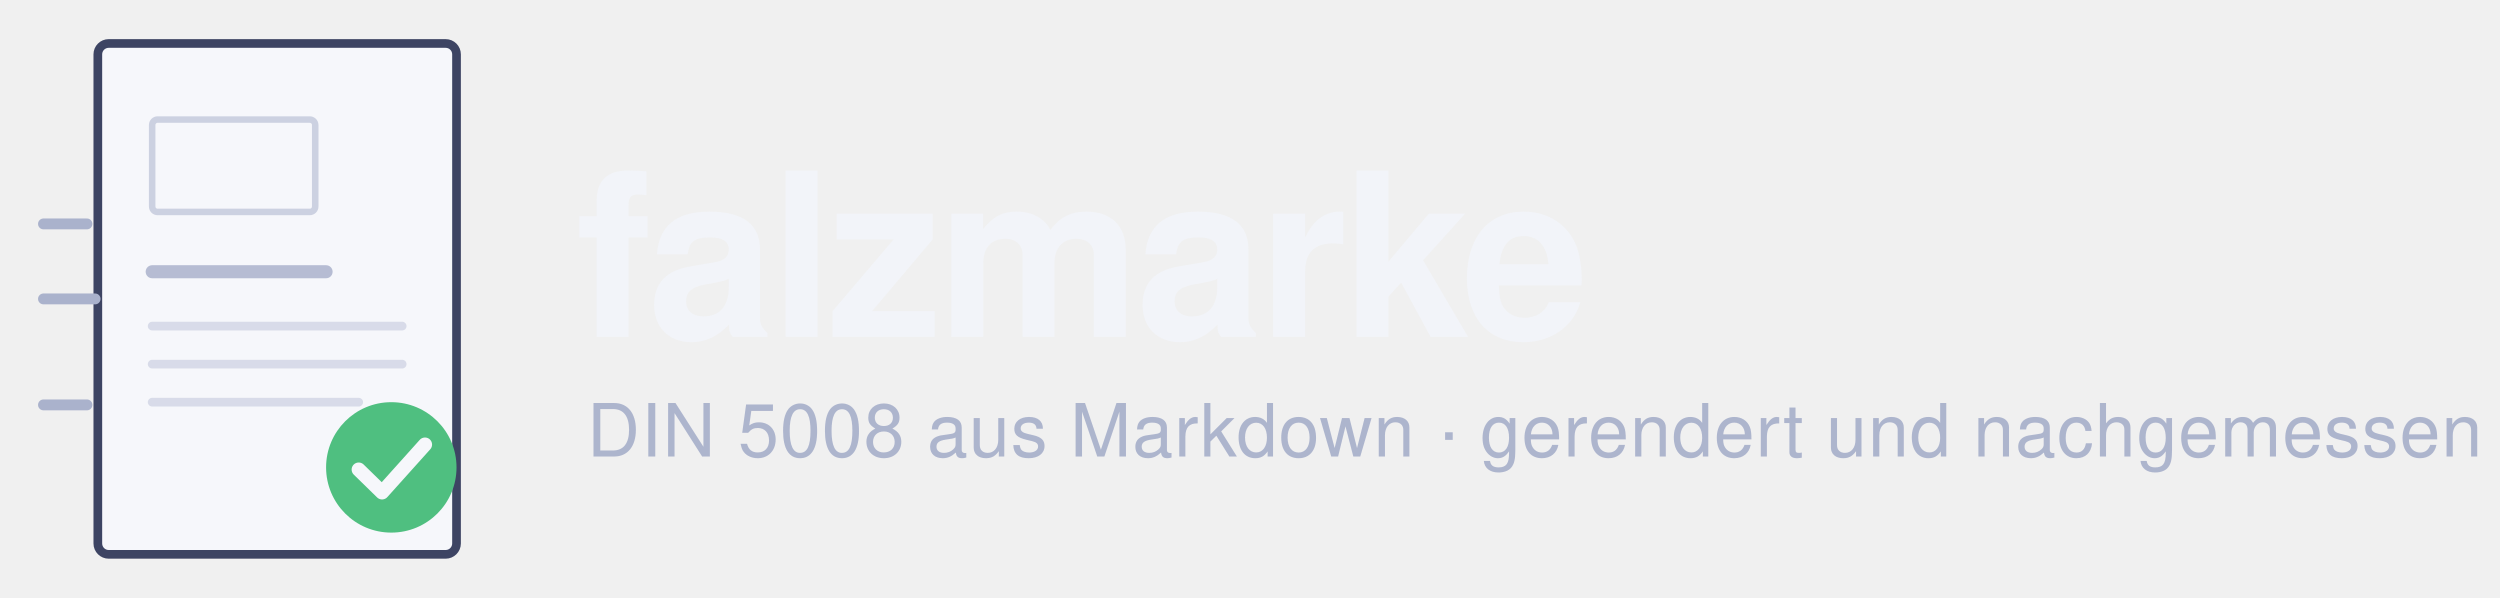
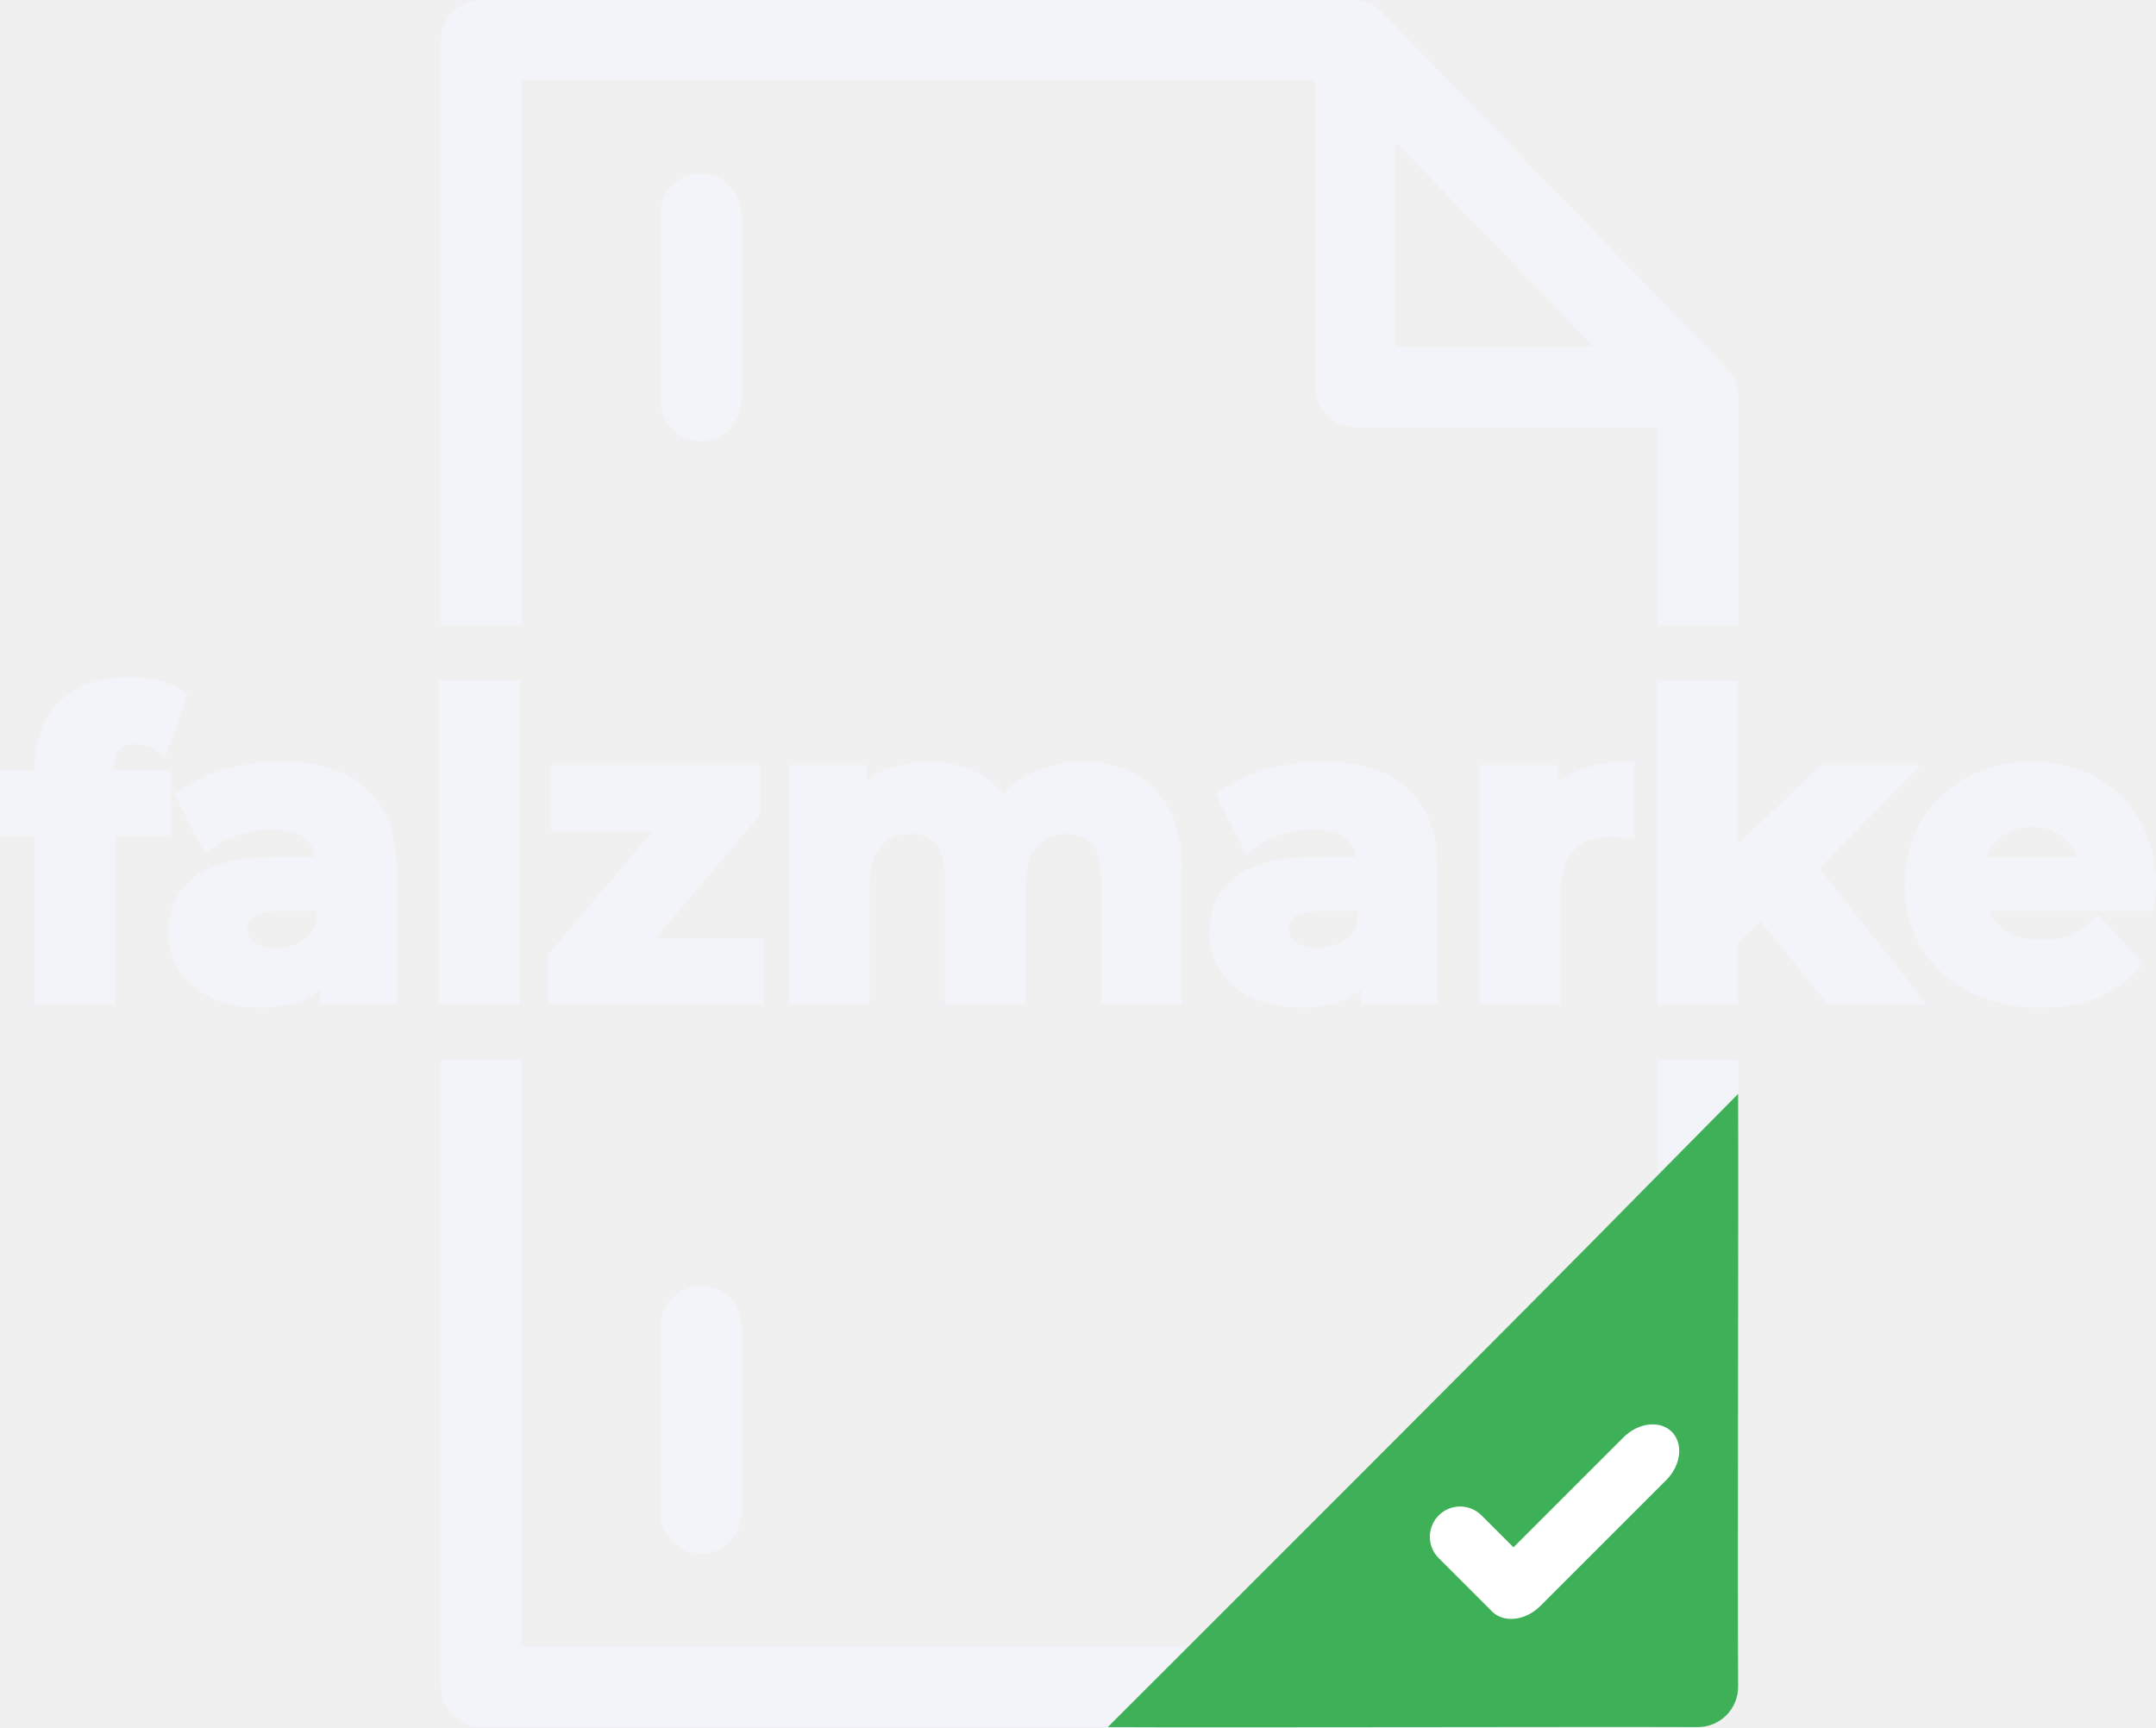
- <svg xmlns="http://www.w3.org/2000/svg" viewBox="0 0 460 110" width="460" height="110" role="img" aria-label="falzmarke">
-   <g transform="translate(8 8)">
-     <rect x="10" y="0" width="66" height="94" rx="2" fill="#F6F7FB" stroke="#3D4463" stroke-width="1.6" />
-     <g stroke="#AAB2CC" stroke-width="2" stroke-linecap="round">
-       <line x1="0" y1="33.2" x2="8" y2="33.2" />
-       <line x1="0" y1="47.0" x2="9.5" y2="47.0" />
-       <line x1="0" y1="66.5" x2="8" y2="66.5" />
-     </g>
-     <rect x="20" y="14" width="30" height="17" rx="1" fill="none" stroke="#AAB2CC" stroke-width="1.2" opacity="0.55" />
-     <g stroke="#AAB2CC" stroke-width="2.4" stroke-linecap="round" opacity="0.85">
-       <line x1="20" y1="42" x2="52" y2="42" />
-     </g>
-     <g stroke="#AAB2CC" stroke-width="1.6" stroke-linecap="round" opacity="0.4">
-       <line x1="20" y1="52" x2="66" y2="52" />
-       <line x1="20" y1="59" x2="66" y2="59" />
-       <line x1="20" y1="66" x2="58" y2="66" />
-     </g>
-     <g transform="translate(52 66)">
-       <circle cx="12" cy="12" r="12" fill="#4FBF80" />
-       <path d="M6 12.4 L10.3 16.6 L18.2 7.8" fill="none" stroke="#F6F7FB" stroke-width="2.6" stroke-linecap="round" stroke-linejoin="round" />
+ <svg xmlns="http://www.w3.org/2000/svg" version="1.1" role="img" aria-label="falzmarke" x="0px" y="0px" viewBox="0 0 535.7 429.24" xml:space="preserve">
+   <style type="text/css">
+ 	.st0{fill:#F2F4F9;}
+ 	.st1{fill:#3EB057;}
+ 	.st2{fill:#FFFFFF;}
+ </style>
+   <g id="FALZMARKE">
+     <g>
+       <g id="paper">
+         <path class="st0" d="M184.17,99.66V53.1c0-5.52-4.48-10-10-10s-10,4.48-10,10v46.55c0,5.52,4.48,10,10,10     S184.17,105.18,184.17,99.66z" />
+         <path class="st0" d="M164.17,329.54v46.55c0,5.52,4.48,10,10,10s10-4.48,10-10v-46.55c0-5.52-4.48-10-10-10     S164.17,324.01,164.17,329.54z" />
+         <path class="st0" d="M129.57,20h197.24v76.21c0,5.52,4.48,10,10,10h75.06v49.27h20V98.51c0-2.6-1.01-5.09-2.81-6.95l-2.22-2.3     c0,0,0,0,0,0L344,3.64c0,0,0,0,0,0l-0.57-0.59C341.54,1.1,338.94,0,336.23,0H119.57c-5.52,0-10,4.48-10,10v145.48h20V20z      M346.81,35.31l49.24,50.9h-49.24V35.31z" />
+         <polygon class="st0" points="411.87,292.08 431.87,271.85 431.87,263.38 411.87,263.38    " />
+         <path class="st0" d="M129.57,263.38h-20v155.82c0,5.52,4.48,10,10,10h155.68l20-20H129.57V263.38z" />
+       </g>
+       <path id="green" class="st1" d="M411.87,292.08c-35.68,36.35-100.43,100.9-136.62,137.11c26.89,0.15,118.19-0.11,146.62,0    c5.52,0,10-4.48,10-10c-0.16-29.26,0.11-119.52,0-147.35L411.87,292.08z" />
+       <path id="check_x5F_icon" class="st2" d="M403.36,357.21l-27.31,27.31l-7.94-7.94c-2.94-2.94-7.69-2.94-10.63,0    c-2.94,2.94-2.94,7.7,0,10.63l13.15,13.15c0.03,0.03,0.06,0.07,0.09,0.11s0.07,0.06,0.11,0.09c2.96,2.82,8.26,2.17,11.92-1.49    l3.93-3.93l27.31-27.31c3.71-3.71,4.33-9.09,1.39-12.02C412.45,352.88,407.07,353.5,403.36,357.21z" />
+       <g id="falzmarke_x5F_font">
+         <path class="st0" d="M42.44,191.37H28.22V191c0-5.32,2.69-6.04,5.32-6.04c1.99,0,3.88,0.57,5.34,1.59l2.14,1.51l5.65-15.56     l-1.27-0.88c-3.08-2.12-7.96-3.34-13.4-3.34c-14.46,0-23.44,8.66-23.44,22.61v0.47H0v16.37h8.55v41.84h20.08v-41.84h13.81V191.37     z" />
+         <path class="st0" d="M69.81,189.31c-9.48,0-18.85,2.64-25.07,7.07l-1.41,1l7.68,14.94l1.91-1.52c3.66-2.91,9.31-4.72,14.73-4.72     c6.4,0,9.89,2.27,10.63,6.92H67.65c-22.45,0-25.81,11.65-25.81,18.59c0,11.24,9.13,18.8,22.71,18.8c6.24,0,11.29-1.51,14.9-4.41     v3.59h19.05v-33.64C98.51,198.52,88.58,189.31,69.81,189.31z M78.43,229.69c-1.53,3.75-5.1,5.9-9.85,5.9     c-1.66,0-7.07-0.34-7.07-4.7c0-1.34,0-4.49,7.89-4.49h9.03V229.69z" />
+         <rect x="109.04" y="169.11" class="st0" width="20.08" height="80.47" />
+         <polygon class="st0" points="189.72,233.21 162.86,233.21 188.79,202.55 188.79,190.13 136.97,190.13 136.97,206.5 162.18,206.5      136.25,237.16 136.25,249.58 189.72,249.58    " />
+         <path class="st0" d="M293.71,249.58v-33.74c0-16.61-9.22-26.53-24.67-26.53c-7.85,0-14.95,2.84-19.86,7.88     c-4.25-5.1-10.68-7.88-18.38-7.88c-5.94,0-11.26,1.64-15.42,4.68v-3.85h-19.36v59.45h20.08v-29.83c0-8.08,3.61-12.53,10.16-12.53     c3.65,0,8.51,1.15,8.51,11.09v31.27h20.08v-29.83c0-8.08,3.65-12.53,10.26-12.53c5.73,0,8.51,3.63,8.51,11.09v31.27H293.71z" />
+         <path class="st0" d="M328.5,189.31c-9.48,0-18.85,2.64-25.07,7.07l-1.41,1l7.68,14.94l1.91-1.52c3.66-2.91,9.31-4.72,14.73-4.72     c6.4,0,9.89,2.27,10.63,6.92h-10.63c-22.45,0-25.81,11.65-25.81,18.59c0,11.24,9.13,18.8,22.71,18.8c6.24,0,11.29-1.51,14.9-4.42     v3.59h19.05v-33.64C357.2,198.52,347.28,189.31,328.5,189.31z M337.12,229.69c-1.53,3.75-5.09,5.89-9.85,5.89     c-1.66,0-7.07-0.34-7.07-4.7c0-1.34,0-4.49,7.89-4.49h9.03V229.69z" />
+         <path class="st0" d="M387.09,194.5v-4.36h-19.36v59.45h20.08V221.4c0-8.8,4.4-13.46,12.74-13.46c0.94,0,1.76,0.06,2.78,0.15     l2.82,0.22v-19h-2C397.15,189.31,391.35,191.09,387.09,194.5z" />
+         <polygon class="st0" points="477.25,190.13 452.52,190.13 431.82,209.74 431.82,169.11 411.74,169.11 411.74,249.58      431.82,249.58 431.82,234.3 437.38,228.81 454.11,249.58 478.66,249.58 452.06,215.78    " />
+         <path class="st0" d="M504.85,189.31c-18.3,0-31.58,12.85-31.58,30.55c0,17.99,13.83,30.55,33.64,30.55     c10.56,0,18.77-3.25,24.38-9.65l1.19-1.35l-11.15-12.09l-1.47,1.39c-3.57,3.37-7.32,4.81-12.54,4.81     c-6.42,0-11.06-2.57-13.12-7.13h41.04l0.14-1.85c0.03-0.38,0.07-0.8,0.11-1.23c0.1-1.12,0.21-2.28,0.21-3.25     C535.7,201.96,523.01,189.31,504.85,189.31z M493.78,213.01c1.61-4.77,5.65-7.54,11.17-7.54c5.36,0,9.42,2.83,11.05,7.54H493.78z     " />
+       </g>
    </g>
  </g>
-   <text x="106" y="62" font-family="Helvetica Neue, Helvetica, Arial, sans-serif" font-size="42" font-weight="600" letter-spacing="-0.8" fill="#F2F4F9">falzmarke</text>
-   <text x="108" y="84" font-family="Helvetica Neue, Helvetica, Arial, sans-serif" font-size="13.5" letter-spacing="0.2" fill="#AAB2CC" opacity="0.95">DIN 5008 aus Markdown · gerendert und nachgemessen</text>
+   <g id="Ebene_2">
+ </g>
</svg>
